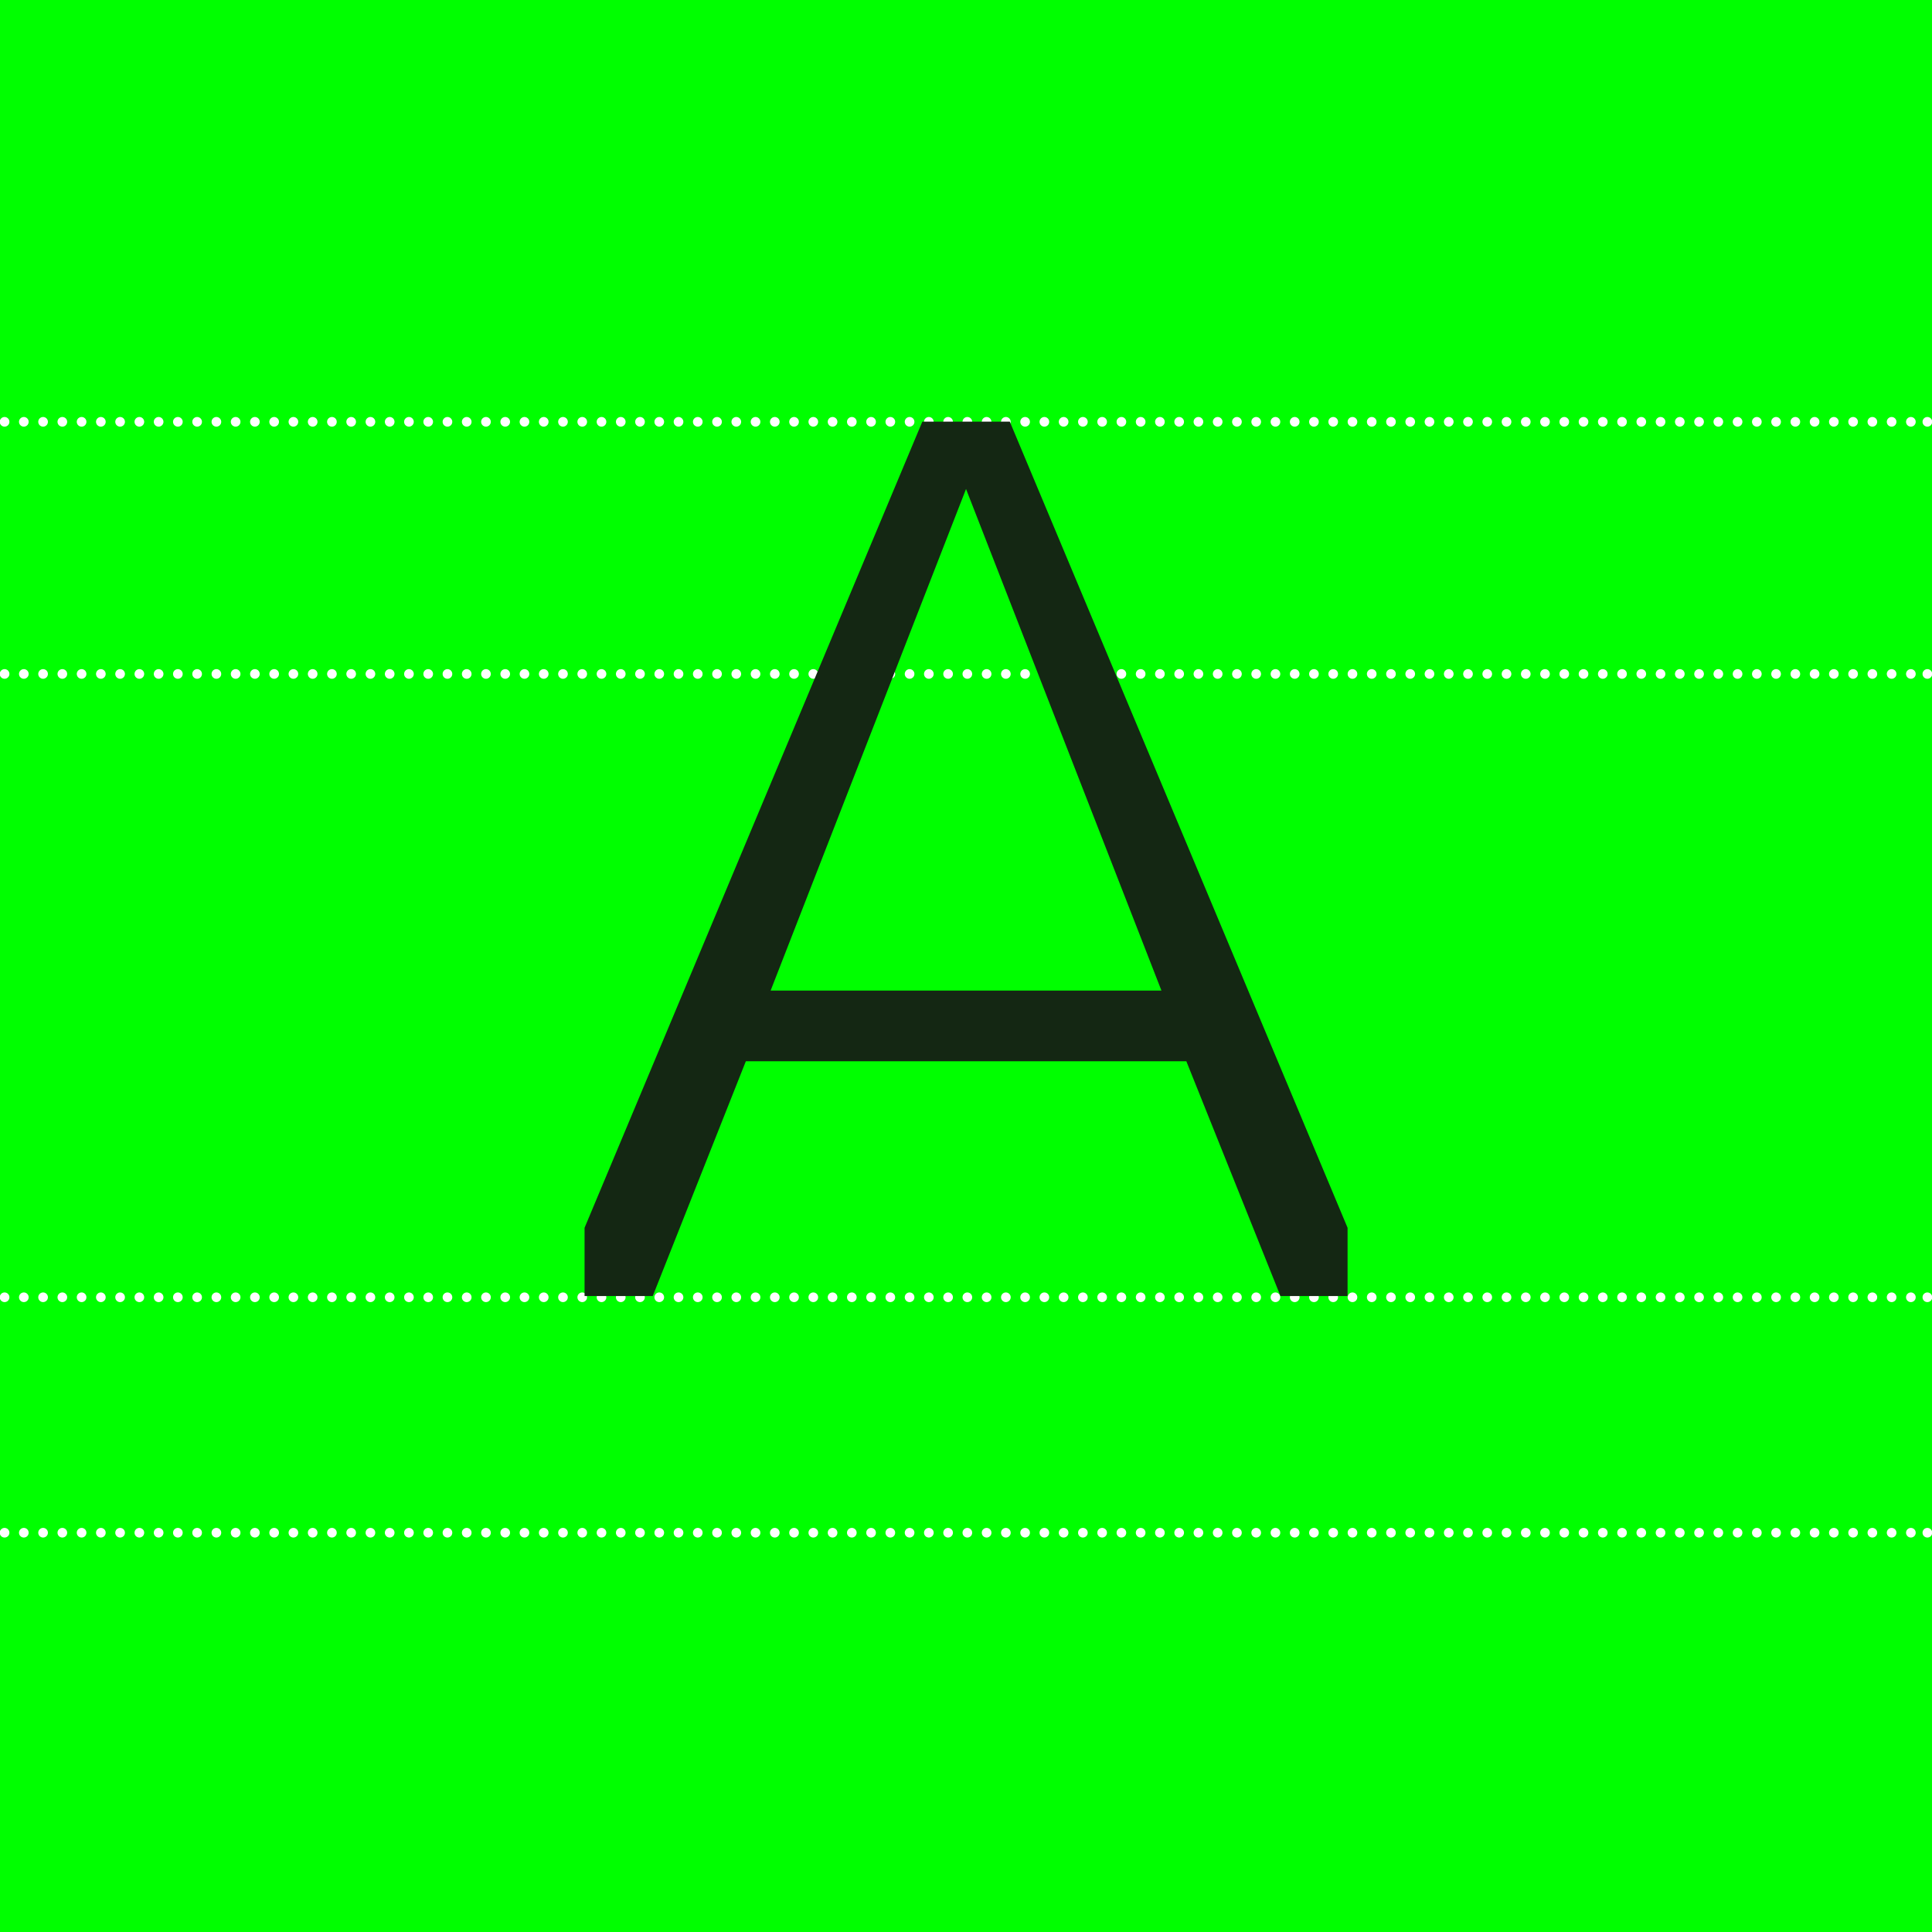
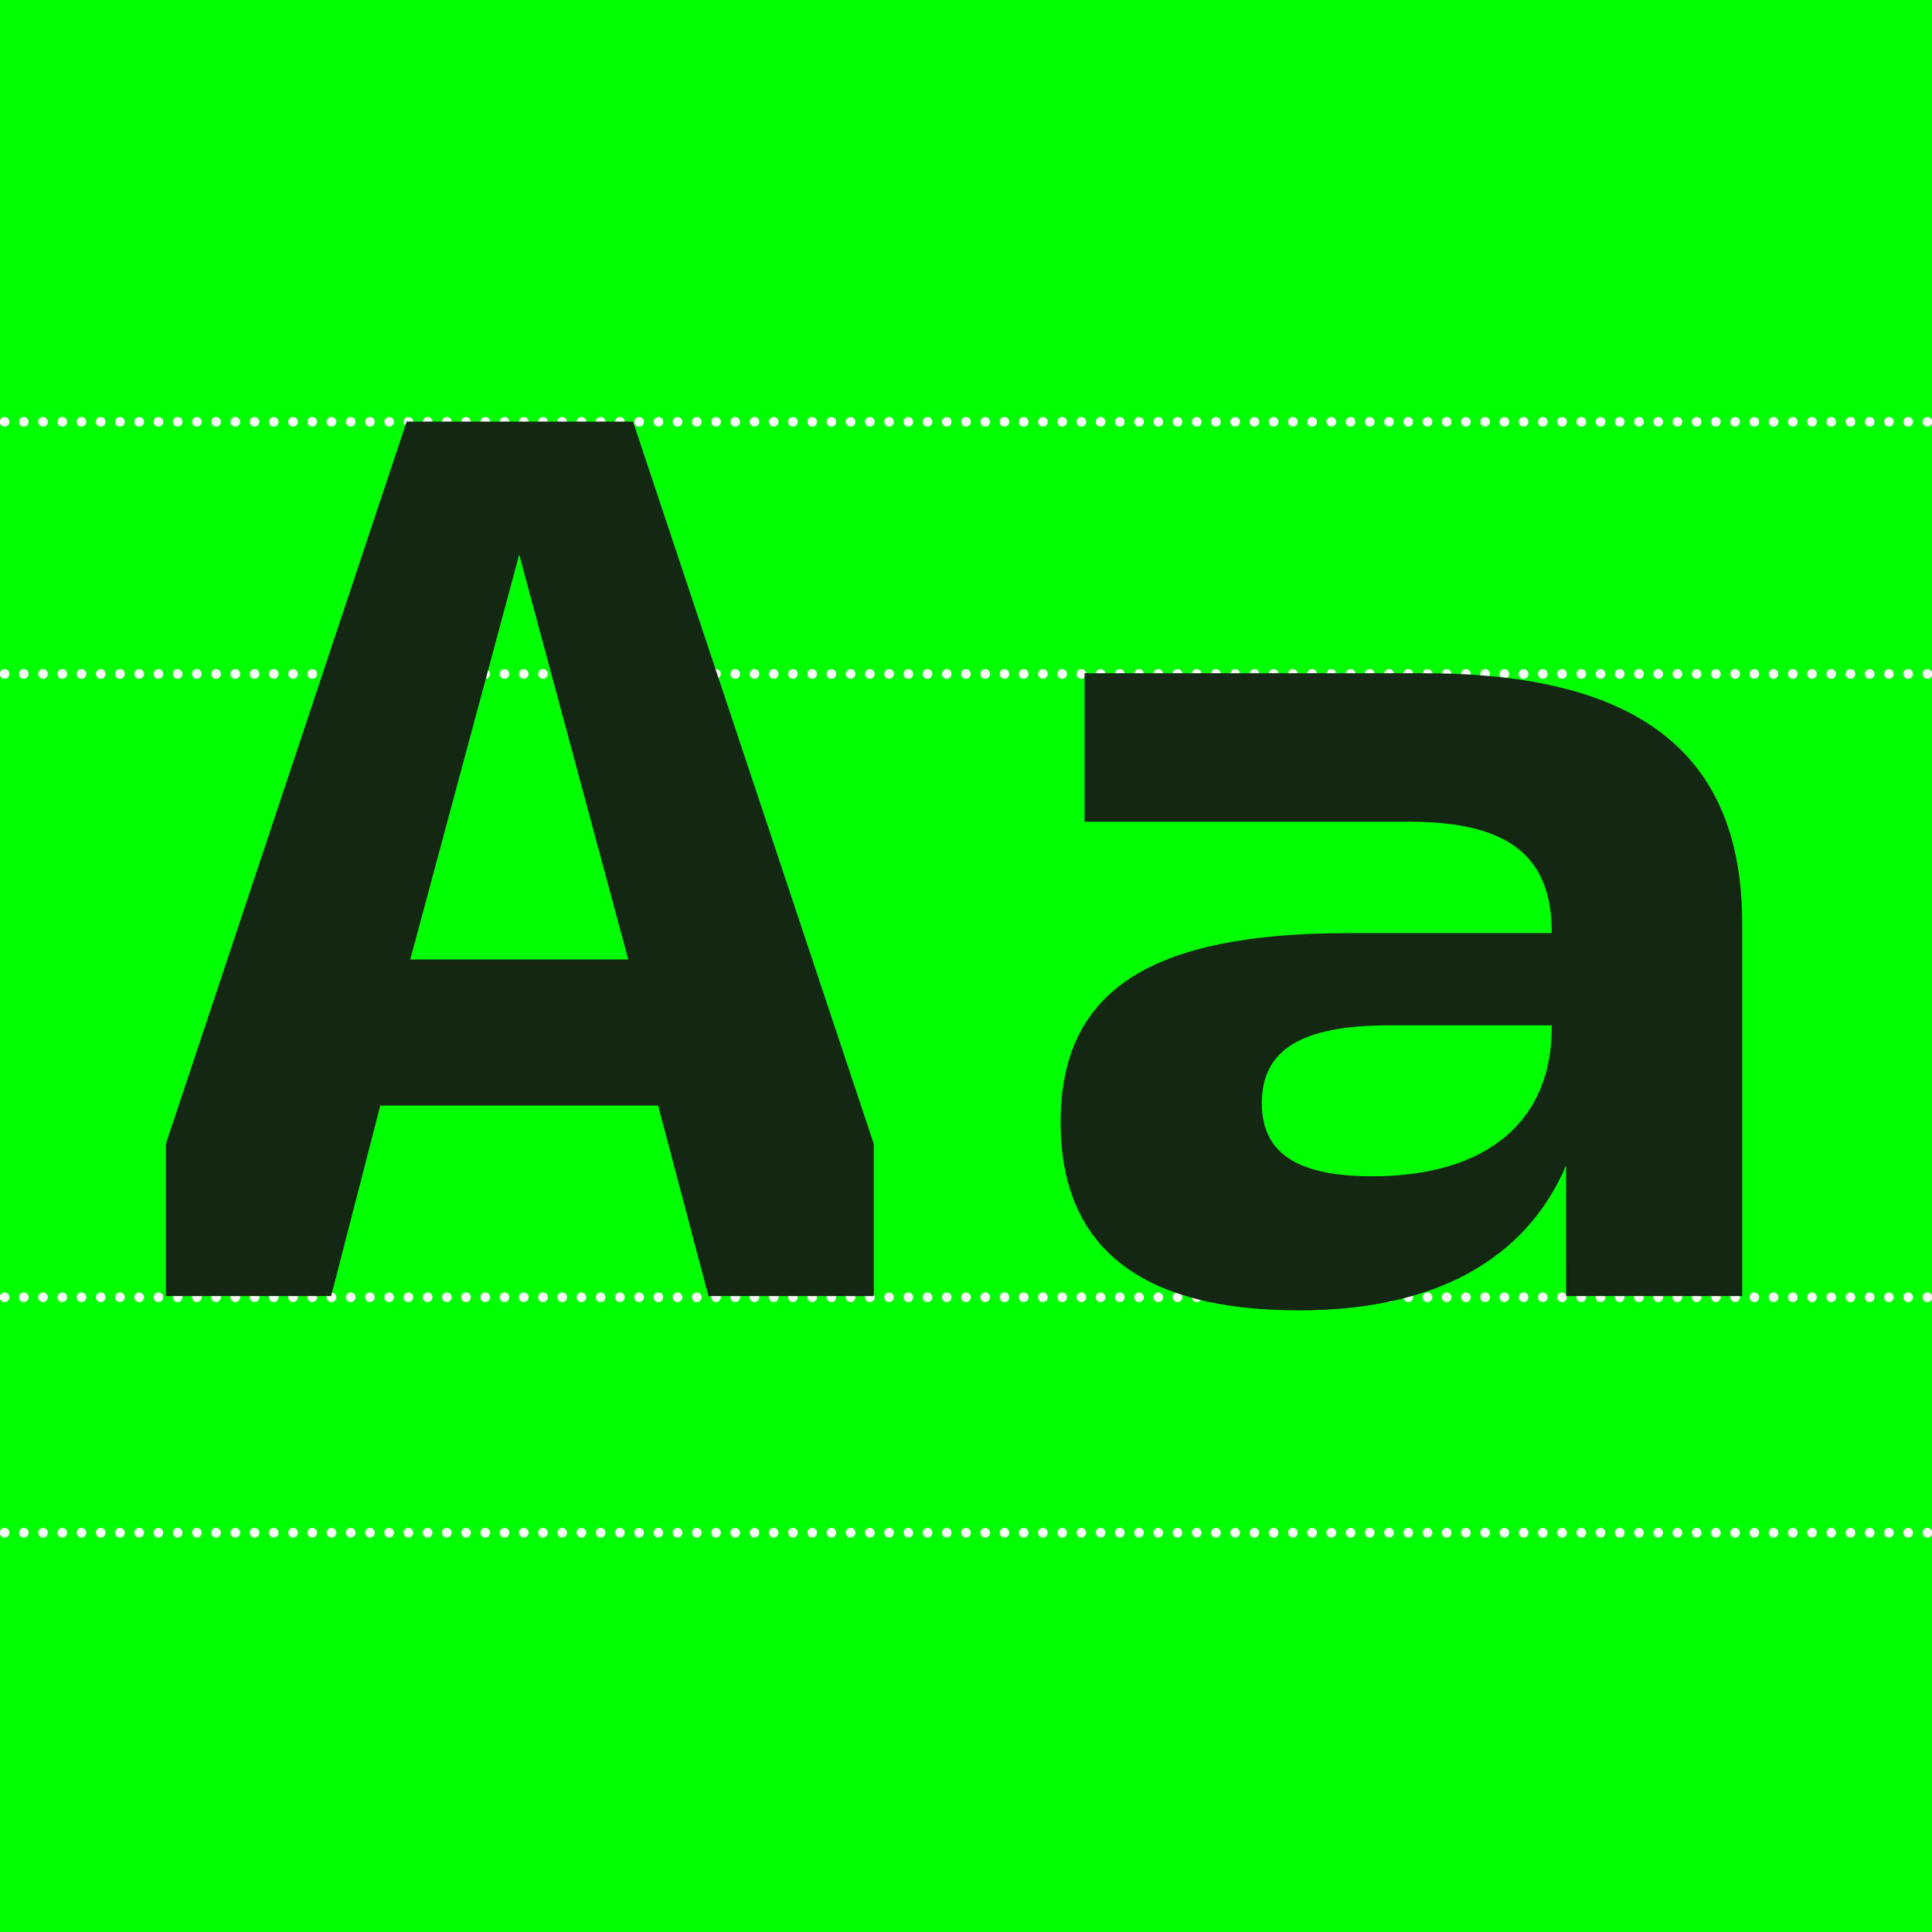
- <svg xmlns="http://www.w3.org/2000/svg" id="Layer_2" data-name="Layer 2" viewBox="0 0 300 300">
-   <defs>
-     <style>
-       .cls-1, .cls-2, .cls-3 {
-         fill: none;
-       }
- 
-       .cls-2 {
-         stroke-dasharray: 0 0 0 2.99;
-       }
- 
-       .cls-2, .cls-3 {
-         stroke: #fff;
-         stroke-linecap: round;
-         stroke-linejoin: round;
-         stroke-width: 1.5px;
-       }
- 
-       .cls-4 {
-         clip-path: url(#clippath);
-       }
- 
-       .cls-5 {
-         fill: lime;
-       }
- 
-       .cls-6 {
-         fill: #142713;
-       }
-     </style>
-     <clipPath id="clippath">
-       <rect class="cls-1" width="300" height="300" />
-     </clipPath>
-   </defs>
-   <g id="Layer_1-2" data-name="Layer 1">
-     <g>
-       <g class="cls-4">
-         <polygon class="cls-5" points="0 0 0 300 300 300 300 0 0 0 0 0" />
-         <line class="cls-2" x1="3.7" y1="201.44" x2="297.79" y2="201.44" />
-         <path class="cls-3" d="M.71,201.44H.71m298.57,0h0" />
-         <line class="cls-2" x1="3.7" y1="238" x2="297.79" y2="238" />
-         <path class="cls-3" d="M.71,238H.71m298.57,0h0" />
-         <line class="cls-2" x1="3.7" y1="104.65" x2="297.79" y2="104.65" />
-         <path class="cls-3" d="M.71,104.65H.71m298.57,0h0" />
-         <line class="cls-2" x1="3.7" y1="65.5" x2="297.79" y2="65.5" />
-         <path class="cls-3" d="M.71,65.5H.71m298.57,0h0" />
-       </g>
-       <path class="cls-6" d="M90.76,201.25h10.6l16-40.36,.56-2.6,34.78-89.28h-5.39l34.78,89.28,.56,2.6,16.18,40.36h10.42v-10.6l-52.45-125.18h-13.58l-52.45,125.18v10.6h0Zm19.72-36.46h78.86v-10.97H110.48v10.97h0Z" />
-     </g>
+ <svg xmlns="http://www.w3.org/2000/svg" version="1.1" id="svg1" width="400" height="400" viewBox="0 0 400 400">
+   <defs id="defs1" />
+   <g id="g1">
+     <path id="path1" d="M 0,3000 V 0 H 3000 V 3000 H 0" style="fill:#00ff00;fill-opacity:1;fill-rule:nonzero;stroke:none" transform="matrix(0.1333333,0,0,-0.1333333,0,400)" />
+     <path id="path2" d="M 37,985.621 H 2977.93" style="fill:none;stroke:#ffffff;stroke-width:15;stroke-linecap:round;stroke-linejoin:round;stroke-miterlimit:4;stroke-dasharray:0, 29.857;stroke-dashoffset:0;stroke-opacity:1" transform="matrix(0.1333333,0,0,-0.1333333,0,400)" />
+     <path id="path3" d="m 7.145,985.621 v 0 m 2985.715,0 v 0" style="fill:none;stroke:#ffffff;stroke-width:15;stroke-linecap:round;stroke-linejoin:round;stroke-miterlimit:4;stroke-dasharray:none;stroke-opacity:1" transform="matrix(0.1333333,0,0,-0.1333333,0,400)" />
+     <path id="path4" d="M 37,620 H 2977.93" style="fill:none;stroke:#ffffff;stroke-width:15;stroke-linecap:round;stroke-linejoin:round;stroke-miterlimit:4;stroke-dasharray:0, 29.857;stroke-dashoffset:0;stroke-opacity:1" transform="matrix(0.1333333,0,0,-0.1333333,0,400)" />
+     <path id="path5" d="m 7.145,620 v 0 M 2992.86,620 v 0" style="fill:none;stroke:#ffffff;stroke-width:15;stroke-linecap:round;stroke-linejoin:round;stroke-miterlimit:4;stroke-dasharray:none;stroke-opacity:1" transform="matrix(0.1333333,0,0,-0.1333333,0,400)" />
+     <path id="path6" d="M 37,1953.52 H 2977.93" style="fill:none;stroke:#ffffff;stroke-width:15;stroke-linecap:round;stroke-linejoin:round;stroke-miterlimit:4;stroke-dasharray:0, 29.857;stroke-dashoffset:0;stroke-opacity:1" transform="matrix(0.1333333,0,0,-0.1333333,0,400)" />
+     <path id="path7" d="m 7.145,1953.52 v 0 m 2985.715,0 v 0" style="fill:none;stroke:#ffffff;stroke-width:15;stroke-linecap:round;stroke-linejoin:round;stroke-miterlimit:4;stroke-dasharray:none;stroke-opacity:1" transform="matrix(0.1333333,0,0,-0.1333333,0,400)" />
+     <path id="path8" d="M 37,2345 H 2977.93" style="fill:none;stroke:#ffffff;stroke-width:15;stroke-linecap:round;stroke-linejoin:round;stroke-miterlimit:4;stroke-dasharray:0, 29.857;stroke-dashoffset:0;stroke-opacity:1" transform="matrix(0.1333333,0,0,-0.1333333,0,400)" />
+     <path id="path9" d="m 7.145,2345 v 0 m 2985.715,0 v 0" style="fill:none;stroke:#ffffff;stroke-width:15;stroke-linecap:round;stroke-linejoin:round;stroke-miterlimit:4;stroke-dasharray:none;stroke-opacity:1" transform="matrix(0.1333333,0,0,-0.1333333,0,400)" />
+     <path id="path10" d="M 14.508,-0.001 H 40.172 L 47.801,-29.579 h 43.148 l 7.816,29.578 H 124.43 V -23.626 L 87.047,-135.786 H 51.891 L 14.508,-23.626 Z M 52.454,-52.267 69.376,-115.138 86.309,-52.267 Z M 231.941,-0.001 h 27.34 V -57.845 c 0,-26.789 -16.559,-38.871 -49.477,-38.871 h -52.641 v 23.062 h 50.414 c 15.246,0 22.125,5.203 22.125,17.109 v 0.188 h -31.617 c -31.055,0 -44.637,9.117 -44.637,29.391 0,19.711 12.832,29.191 37.008,29.191 21.023,0 35.156,-7.805 41.484,-22.5 z M 201.812,-18.599 c -11.531,0 -17.121,-3.539 -17.121,-11.344 0,-8.191 5.953,-12.094 19.723,-12.094 h 25.289 v 0.375 c 0,14.508 -10.043,23.062 -27.891,23.062 z m 0,0" style="fill:#142713;fill-opacity:1;fill-rule:nonzero;stroke:none" aria-label="Aa" transform="matrix(1.333333,0,0,1.333333,14.99533,268.3375)" />
  </g>
</svg>
